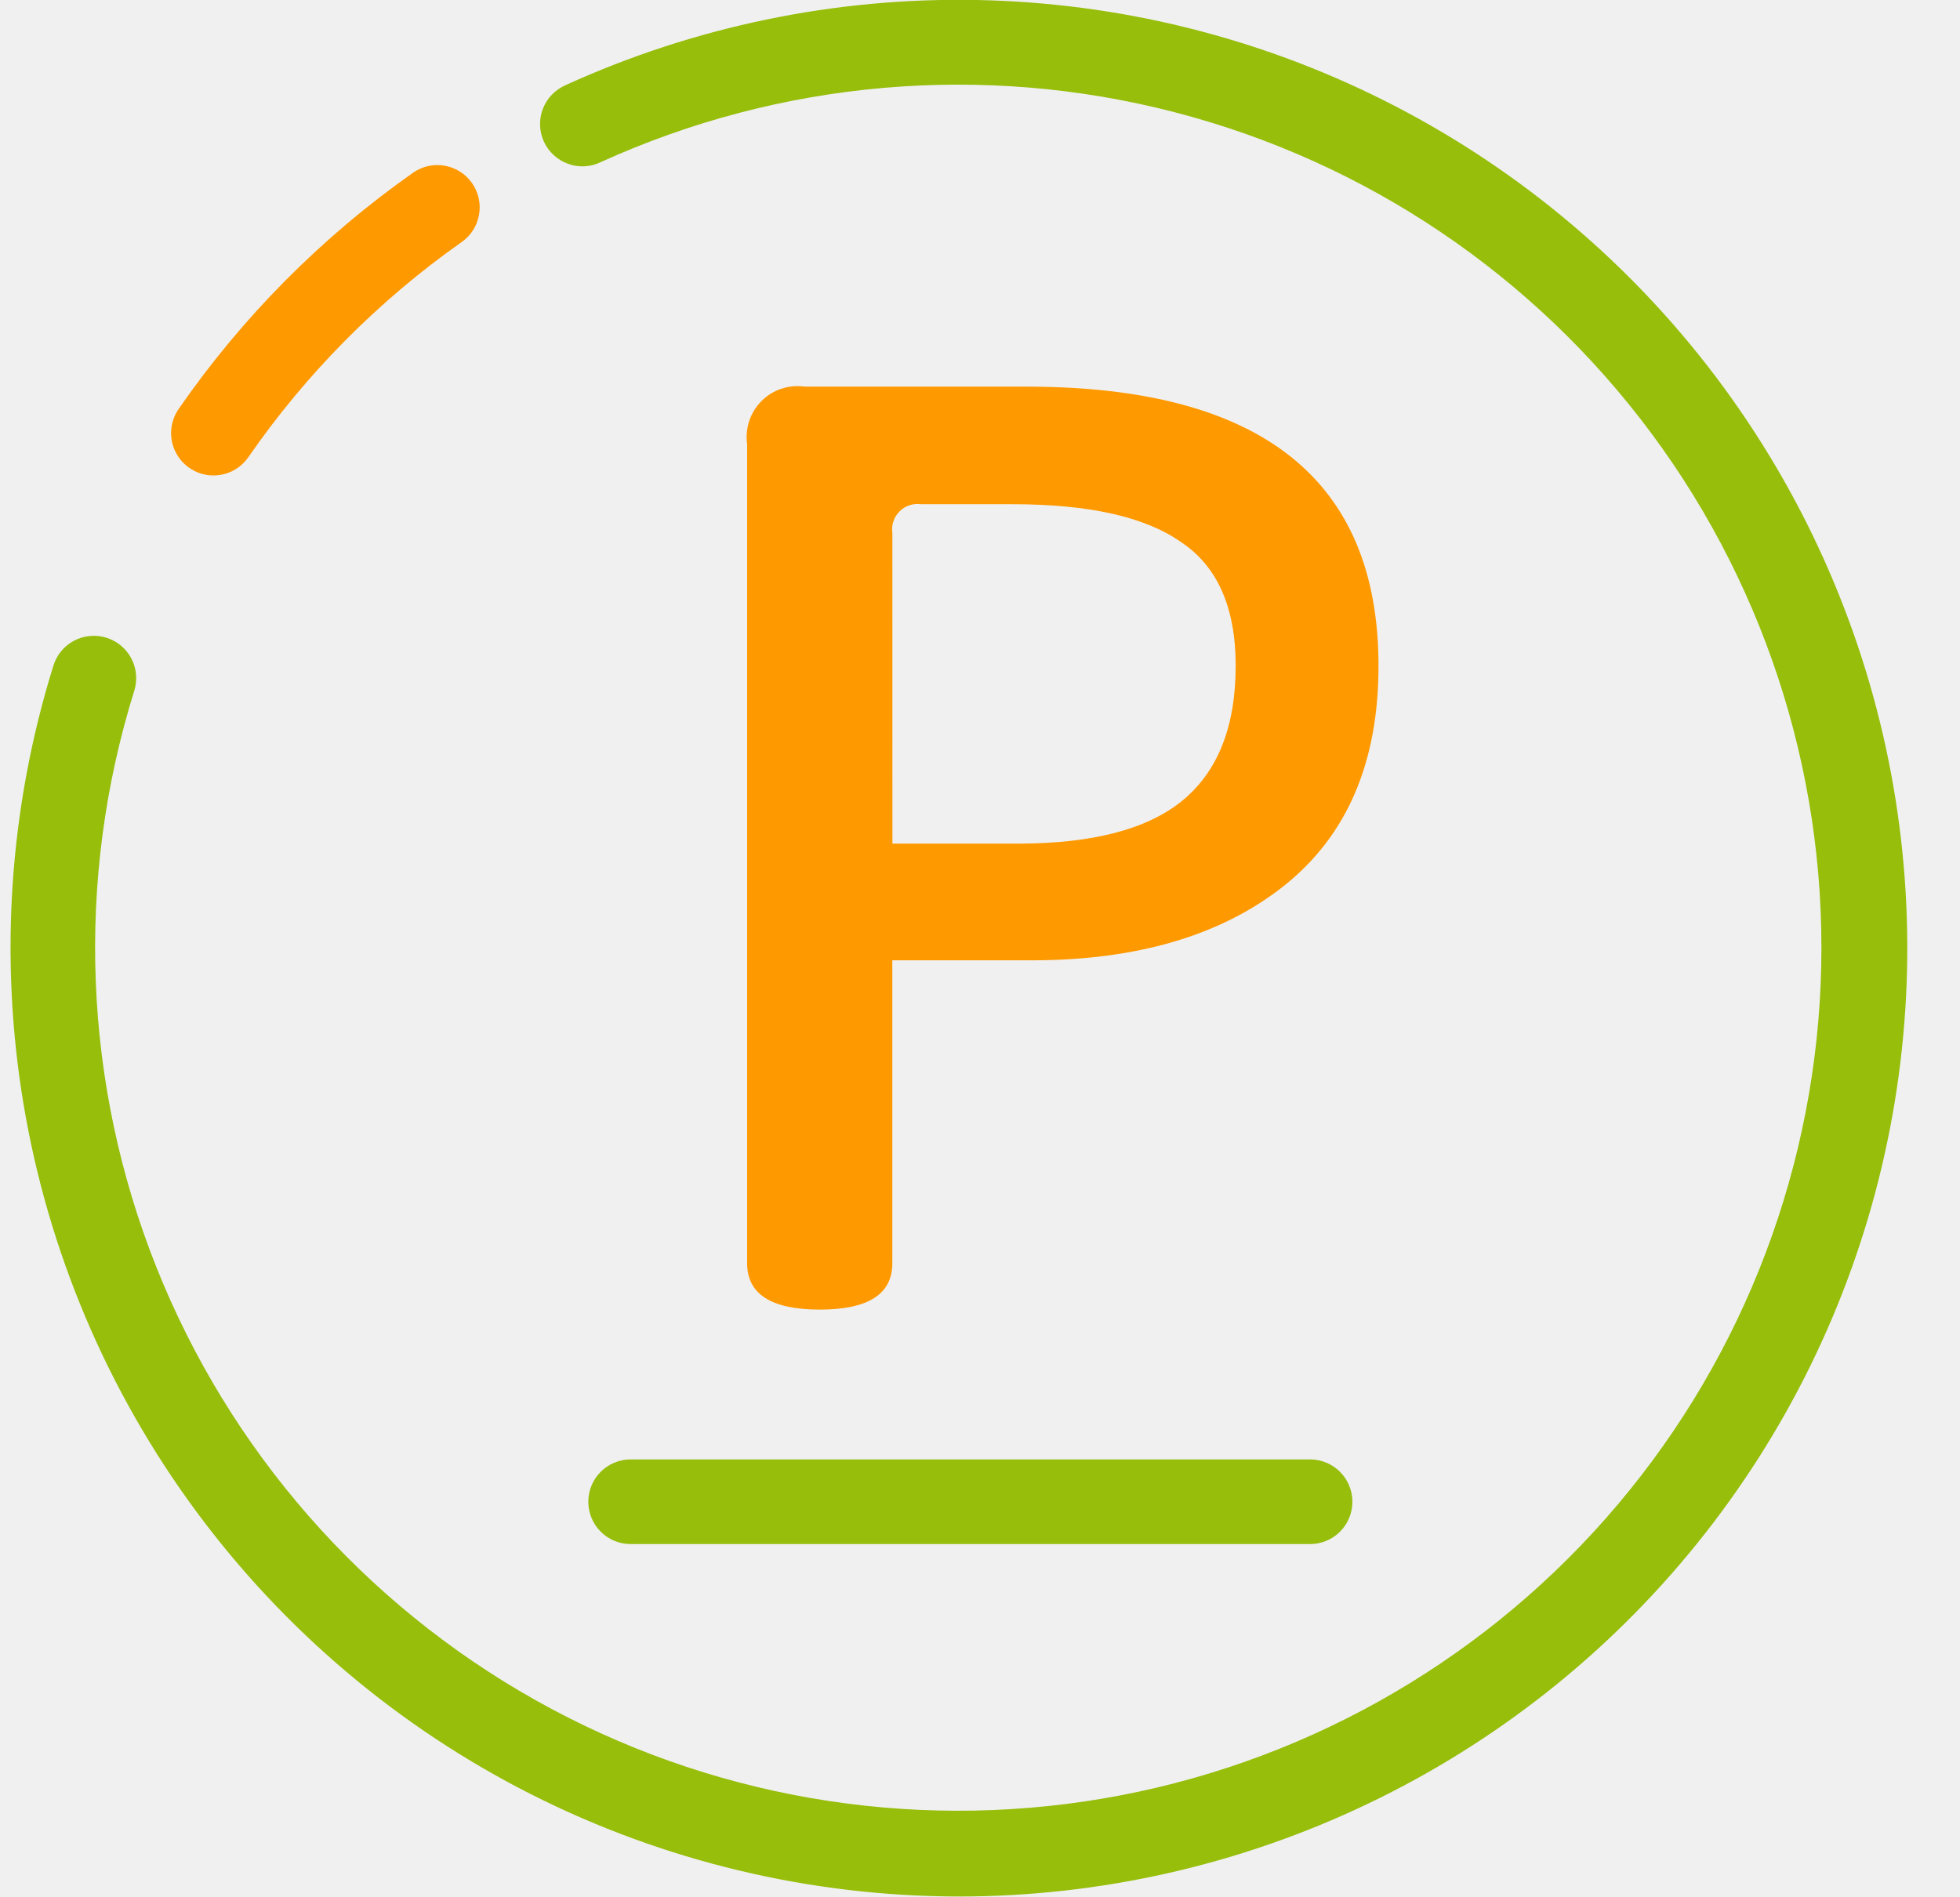
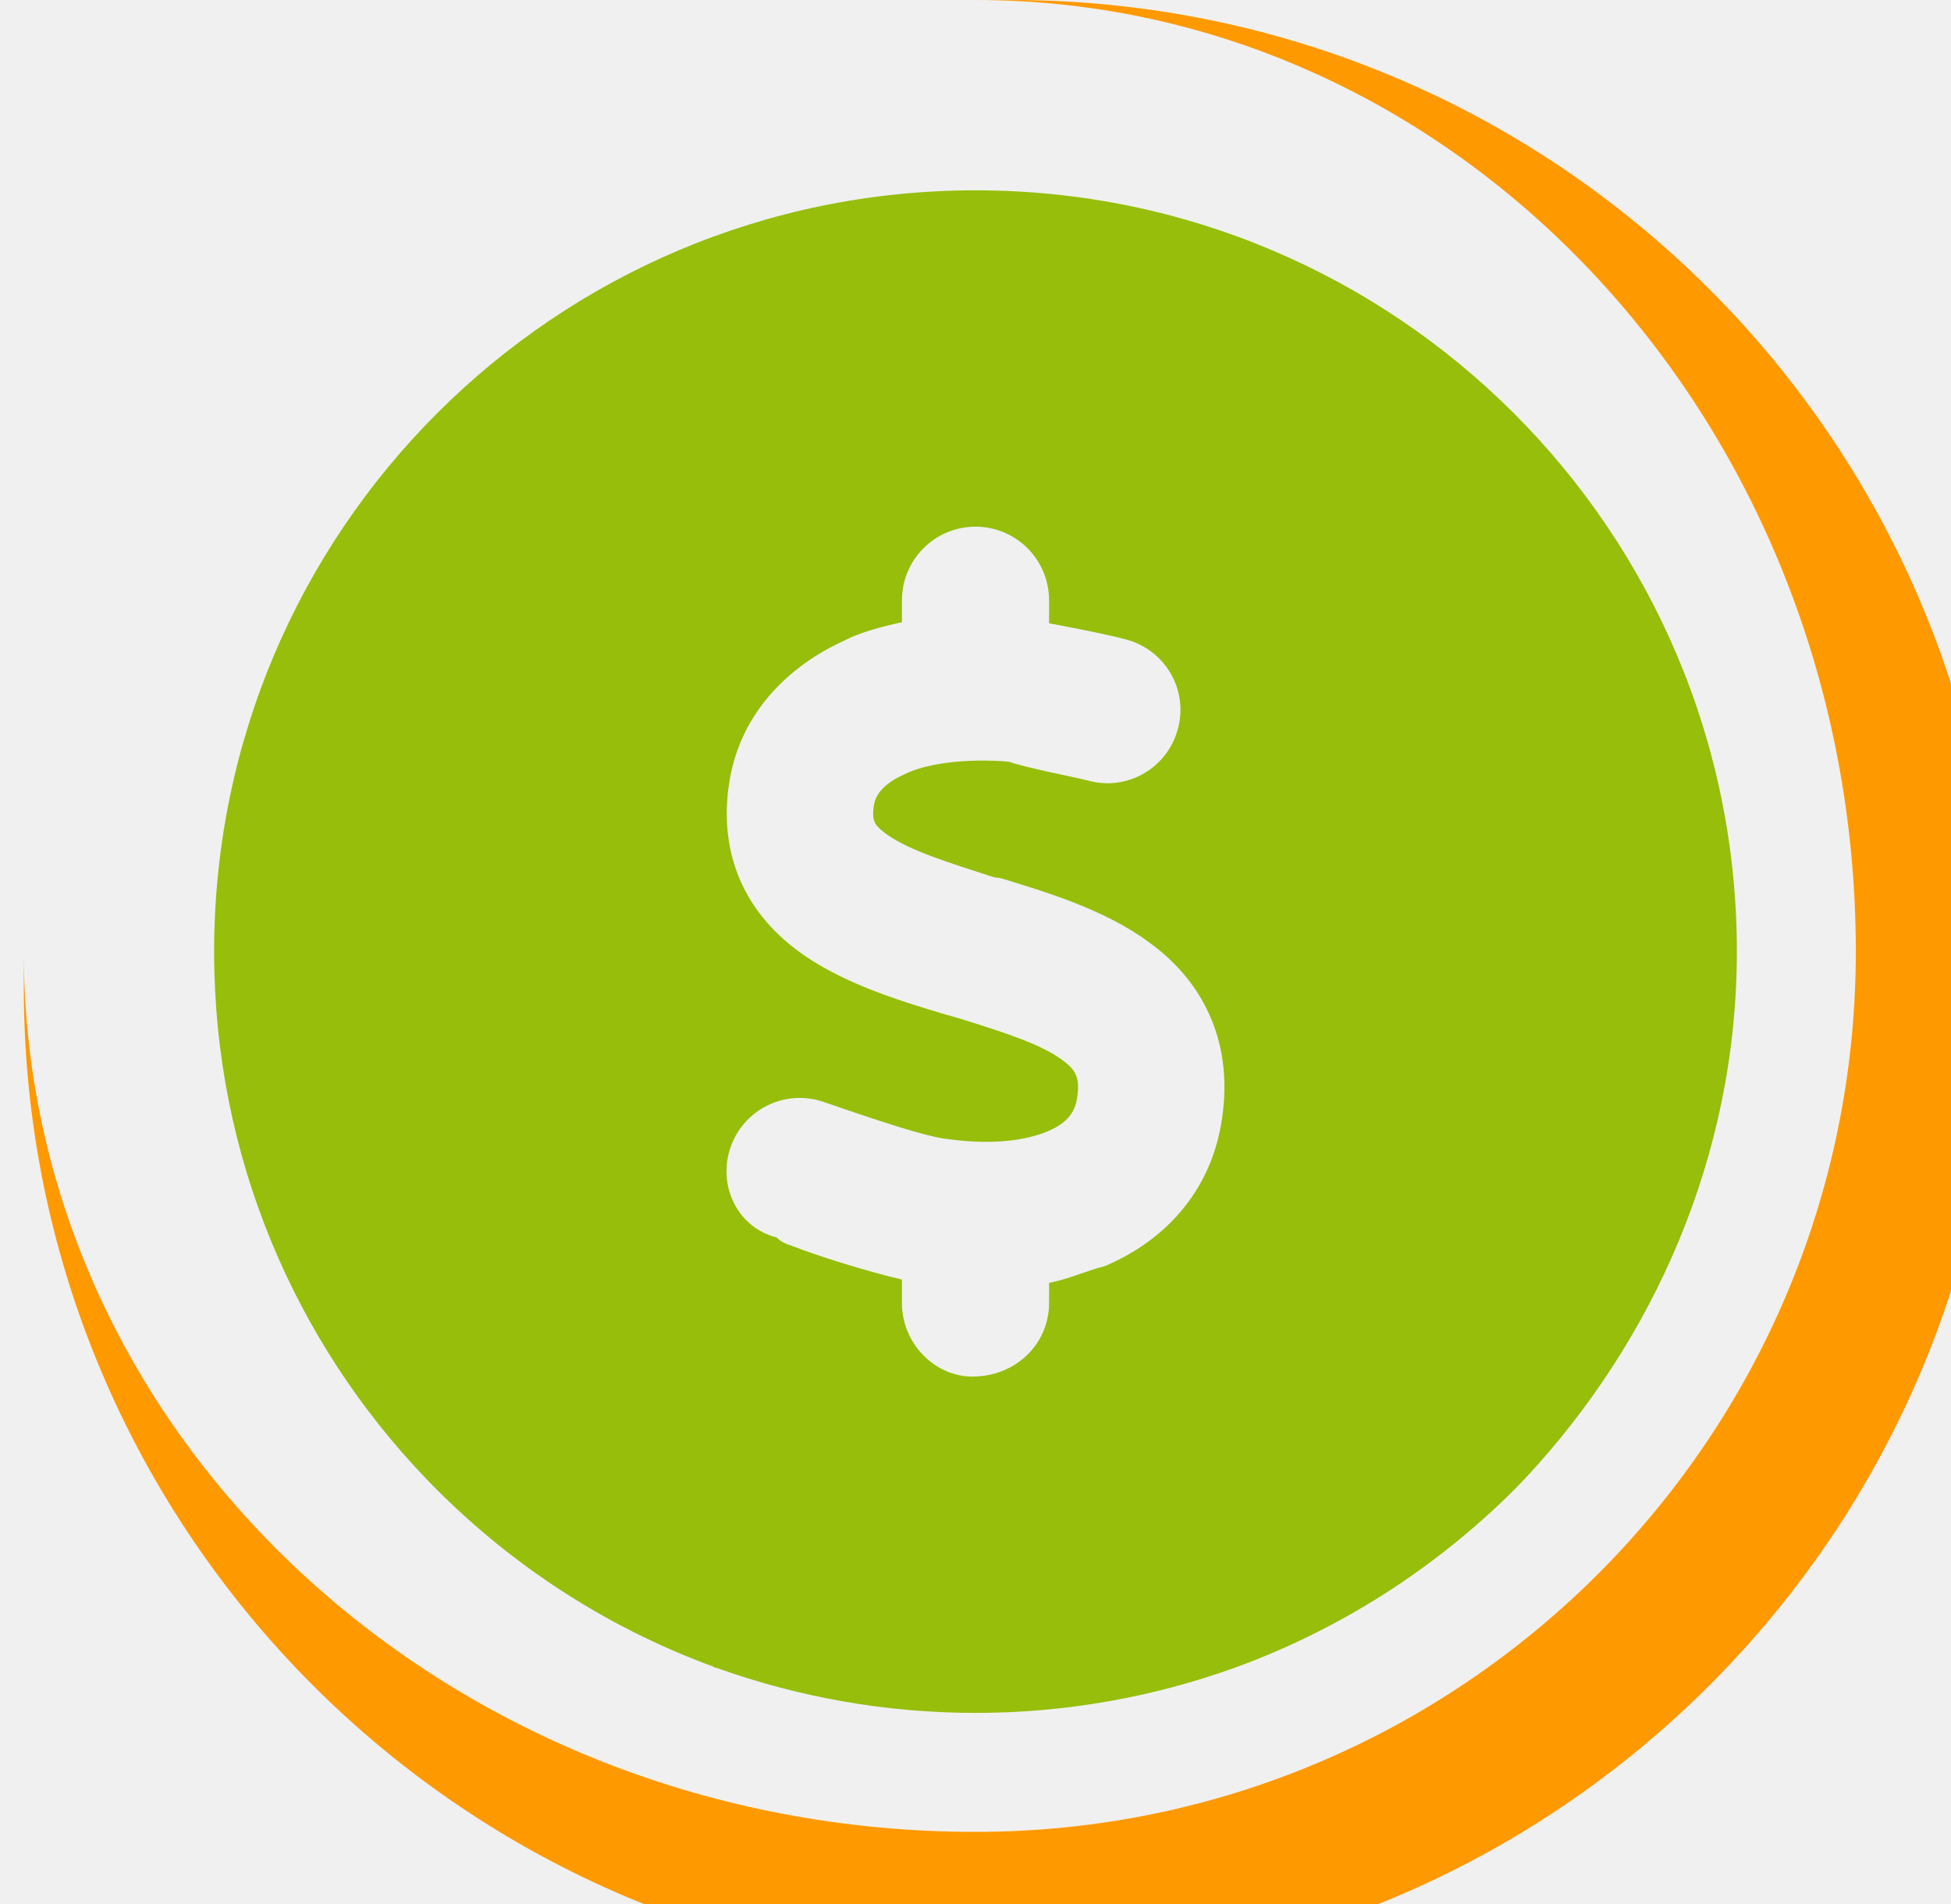
- <svg xmlns="http://www.w3.org/2000/svg" width="31" height="30" viewBox="0 0 31 30" fill="none">
-   <g clip-path="url(#clip0_747_5691)">
-     <path d="M15.166 30C12.816 29.998 10.498 29.444 8.4 28.383C6.302 27.321 4.483 25.782 3.089 23.889C1.695 21.995 0.766 19.801 0.375 17.483C-0.015 15.164 0.144 12.786 0.841 10.541C0.866 10.456 0.907 10.376 0.963 10.306C1.019 10.237 1.088 10.18 1.167 10.137C1.245 10.095 1.331 10.069 1.42 10.061C1.509 10.052 1.598 10.061 1.683 10.088C1.768 10.114 1.847 10.157 1.915 10.214C1.983 10.272 2.039 10.342 2.08 10.421C2.121 10.501 2.145 10.587 2.152 10.676C2.159 10.765 2.148 10.854 2.12 10.938C1.192 13.923 1.316 17.135 2.471 20.039C3.627 22.942 5.744 25.362 8.468 26.893C11.192 28.424 14.36 28.974 17.441 28.451C20.522 27.928 23.33 26.364 25.397 24.02C27.464 21.675 28.664 18.693 28.796 15.571C28.929 12.448 27.986 9.375 26.126 6.864C24.265 4.353 21.599 2.556 18.574 1.774C15.548 0.991 12.346 1.271 9.501 2.565C9.421 2.604 9.334 2.626 9.245 2.631C9.156 2.635 9.067 2.622 8.983 2.591C8.9 2.561 8.823 2.514 8.758 2.454C8.692 2.394 8.639 2.321 8.602 2.24C8.565 2.159 8.545 2.071 8.542 1.982C8.539 1.893 8.554 1.805 8.586 1.722C8.618 1.639 8.666 1.563 8.728 1.498C8.79 1.434 8.864 1.383 8.945 1.347C10.984 0.419 13.204 -0.042 15.444 -8.90875e-05C17.684 0.042 19.886 0.584 21.888 1.588C23.891 2.592 25.643 4.032 27.017 5.802C28.39 7.572 29.349 9.626 29.825 11.816C30.3 14.005 30.279 16.273 29.763 18.453C29.248 20.632 28.25 22.669 26.844 24.413C25.439 26.157 23.66 27.564 21.639 28.531C19.618 29.498 17.407 30 15.166 30V30Z" fill="#96BE0B" />
-     <path d="M3.376 7.521C3.254 7.521 3.134 7.488 3.03 7.424C2.925 7.361 2.84 7.271 2.783 7.162C2.726 7.054 2.7 6.932 2.707 6.81C2.715 6.688 2.756 6.571 2.825 6.47C3.831 5.016 5.086 3.751 6.532 2.733C6.677 2.631 6.857 2.59 7.032 2.621C7.207 2.651 7.363 2.75 7.465 2.895C7.567 3.04 7.608 3.22 7.577 3.395C7.547 3.57 7.449 3.726 7.303 3.828C5.987 4.755 4.844 5.908 3.927 7.233C3.866 7.322 3.783 7.394 3.687 7.445C3.591 7.495 3.485 7.521 3.376 7.521V7.521Z" fill="#FF9900" />
-     <path d="M12.966 20.716C12.2 20.716 11.817 20.472 11.817 19.983V7.027C11.799 6.903 11.811 6.777 11.85 6.658C11.89 6.54 11.956 6.432 12.045 6.343C12.133 6.255 12.241 6.188 12.36 6.149C12.479 6.109 12.605 6.098 12.729 6.116H16.235C19.947 6.116 21.803 7.589 21.803 10.535C21.803 12.067 21.301 13.229 20.296 14.022C19.306 14.801 17.978 15.191 16.312 15.191H14.113V19.983C14.114 20.472 13.732 20.716 12.966 20.716ZM14.115 13.345H16.097C17.272 13.345 18.137 13.121 18.692 12.672C19.26 12.21 19.544 11.496 19.544 10.532C19.544 9.608 19.254 8.954 18.674 8.571C18.105 8.174 17.219 7.976 16.016 7.976H14.57C14.508 7.967 14.444 7.973 14.385 7.992C14.325 8.012 14.271 8.045 14.227 8.09C14.183 8.134 14.149 8.188 14.13 8.247C14.11 8.307 14.104 8.37 14.114 8.432L14.115 13.345Z" fill="#FF9900" />
-     <path d="M20.721 24.425H9.974C9.797 24.425 9.626 24.355 9.501 24.229C9.375 24.104 9.305 23.933 9.305 23.756C9.305 23.578 9.375 23.408 9.501 23.282C9.626 23.157 9.797 23.086 9.974 23.086H20.721C20.898 23.086 21.069 23.157 21.194 23.282C21.32 23.408 21.39 23.578 21.39 23.756C21.39 23.933 21.32 24.104 21.194 24.229C21.069 24.355 20.898 24.425 20.721 24.425Z" fill="#96BE0B" />
+ <svg xmlns="http://www.w3.org/2000/svg" width="41" height="40" viewBox="0 0 41 40" fill="none">
+   <g clip-path="url(#clip0_3978_61027)">
+     <path d="M25.938 35.054C24.246 35.662 22.408 36 20.5 36C18.592 36 16.754 35.662 15.061 35.054C14.969 35.046 15.015 35.039 15 35.031C12.684 34.185 10.623 32.816 8.954 31.077C6.195 28.2 4.5 24.3 4.5 20C4.5 11.163 11.661 4 20.5 4C29.338 4 36.5 11.163 36.5 20C36.5 24.3 34.738 28.2 32.046 31.077C31.969 31.154 31.892 31.239 31.815 31.316C30.169 32.954 28.169 34.246 25.938 35.054ZM18.954 12.546V13.077C18.523 13.169 18.046 13.3 17.731 13.469C16.584 13.992 15.585 14.962 15.338 16.369C15.2 17.154 15.277 17.916 15.6 18.6C15.923 19.277 16.423 19.754 16.931 20.1C17.823 20.708 19 21.062 19.9 21.331L20.069 21.377C21.146 21.708 21.869 21.946 22.323 22.277C22.515 22.416 22.584 22.523 22.608 22.593C22.638 22.654 22.684 22.793 22.631 23.1C22.584 23.369 22.438 23.6 22.015 23.777C21.546 23.977 20.785 24.077 19.8 23.923C19.338 23.846 18.515 23.569 17.785 23.323C17.615 23.262 17.446 23.208 17.292 23.154C16.485 22.885 15.615 23.323 15.346 24.131C15.077 24.939 15.515 25.808 16.323 26.008C16.415 26.108 16.531 26.146 16.661 26.192C17.2 26.4 18.223 26.723 18.954 26.892V27.385C18.954 28.239 19.646 28.931 20.431 28.931C21.354 28.931 22.046 28.239 22.046 27.385V26.962C22.454 26.885 22.854 26.7 23.223 26.608C24.438 26.093 25.408 25.093 25.661 23.631C25.8 22.831 25.738 22.062 25.431 21.362C25.131 20.669 24.646 20.162 24.131 19.793C23.2 19.108 21.954 18.739 21.023 18.454L20.892 18.439C19.869 18.108 19.131 17.877 18.661 17.554C18.461 17.416 18.4 17.323 18.384 17.285C18.369 17.254 18.323 17.162 18.369 16.9C18.4 16.746 18.515 16.492 19 16.277C19.431 16.054 20.261 15.931 21.2 16.008C21.538 16.131 22.577 16.331 22.877 16.408C23.692 16.631 24.538 16.139 24.754 15.316C24.977 14.5 24.485 13.654 23.661 13.439C23.323 13.346 22.554 13.193 22.046 13.1V12.616C22.046 11.762 21.354 11.069 20.5 11.069C19.646 11.069 18.954 11.762 18.954 12.616V12.546Z" fill="#96BE0B" />
  </g>
+   <path d="M0.5 0H40.5H0.5ZM42 20.75C42 32.21 32.71 41.5 21.25 41.5C9.79 41.5 0.5 32.21 0.5 20.75V20C0.5 30.217 9.454 38.5 20.5 38.5C30.717 38.5 39 30.217 39 20L42 20.75ZM0.5 40V0V40ZM21.25 0C32.71 0 42 9.29 42 20.75C42 32.21 32.71 41.5 21.25 41.5L20.5 38.5C30.717 38.5 39 30.217 39 20C39 8.954 30.717 0 20.5 0H21.25Z" fill="#FF9900" mask="url(#path-1-inside-1_3978_61027)" />
  <defs>
-     <clipPath id="clip0_747_5691">
-       <rect width="30" height="30" fill="white" transform="translate(0.166809)" />
+     <clipPath id="clip0_3978_61027">
+       <rect width="32" height="32" fill="white" transform="translate(4.5 4)" />
    </clipPath>
  </defs>
</svg>
